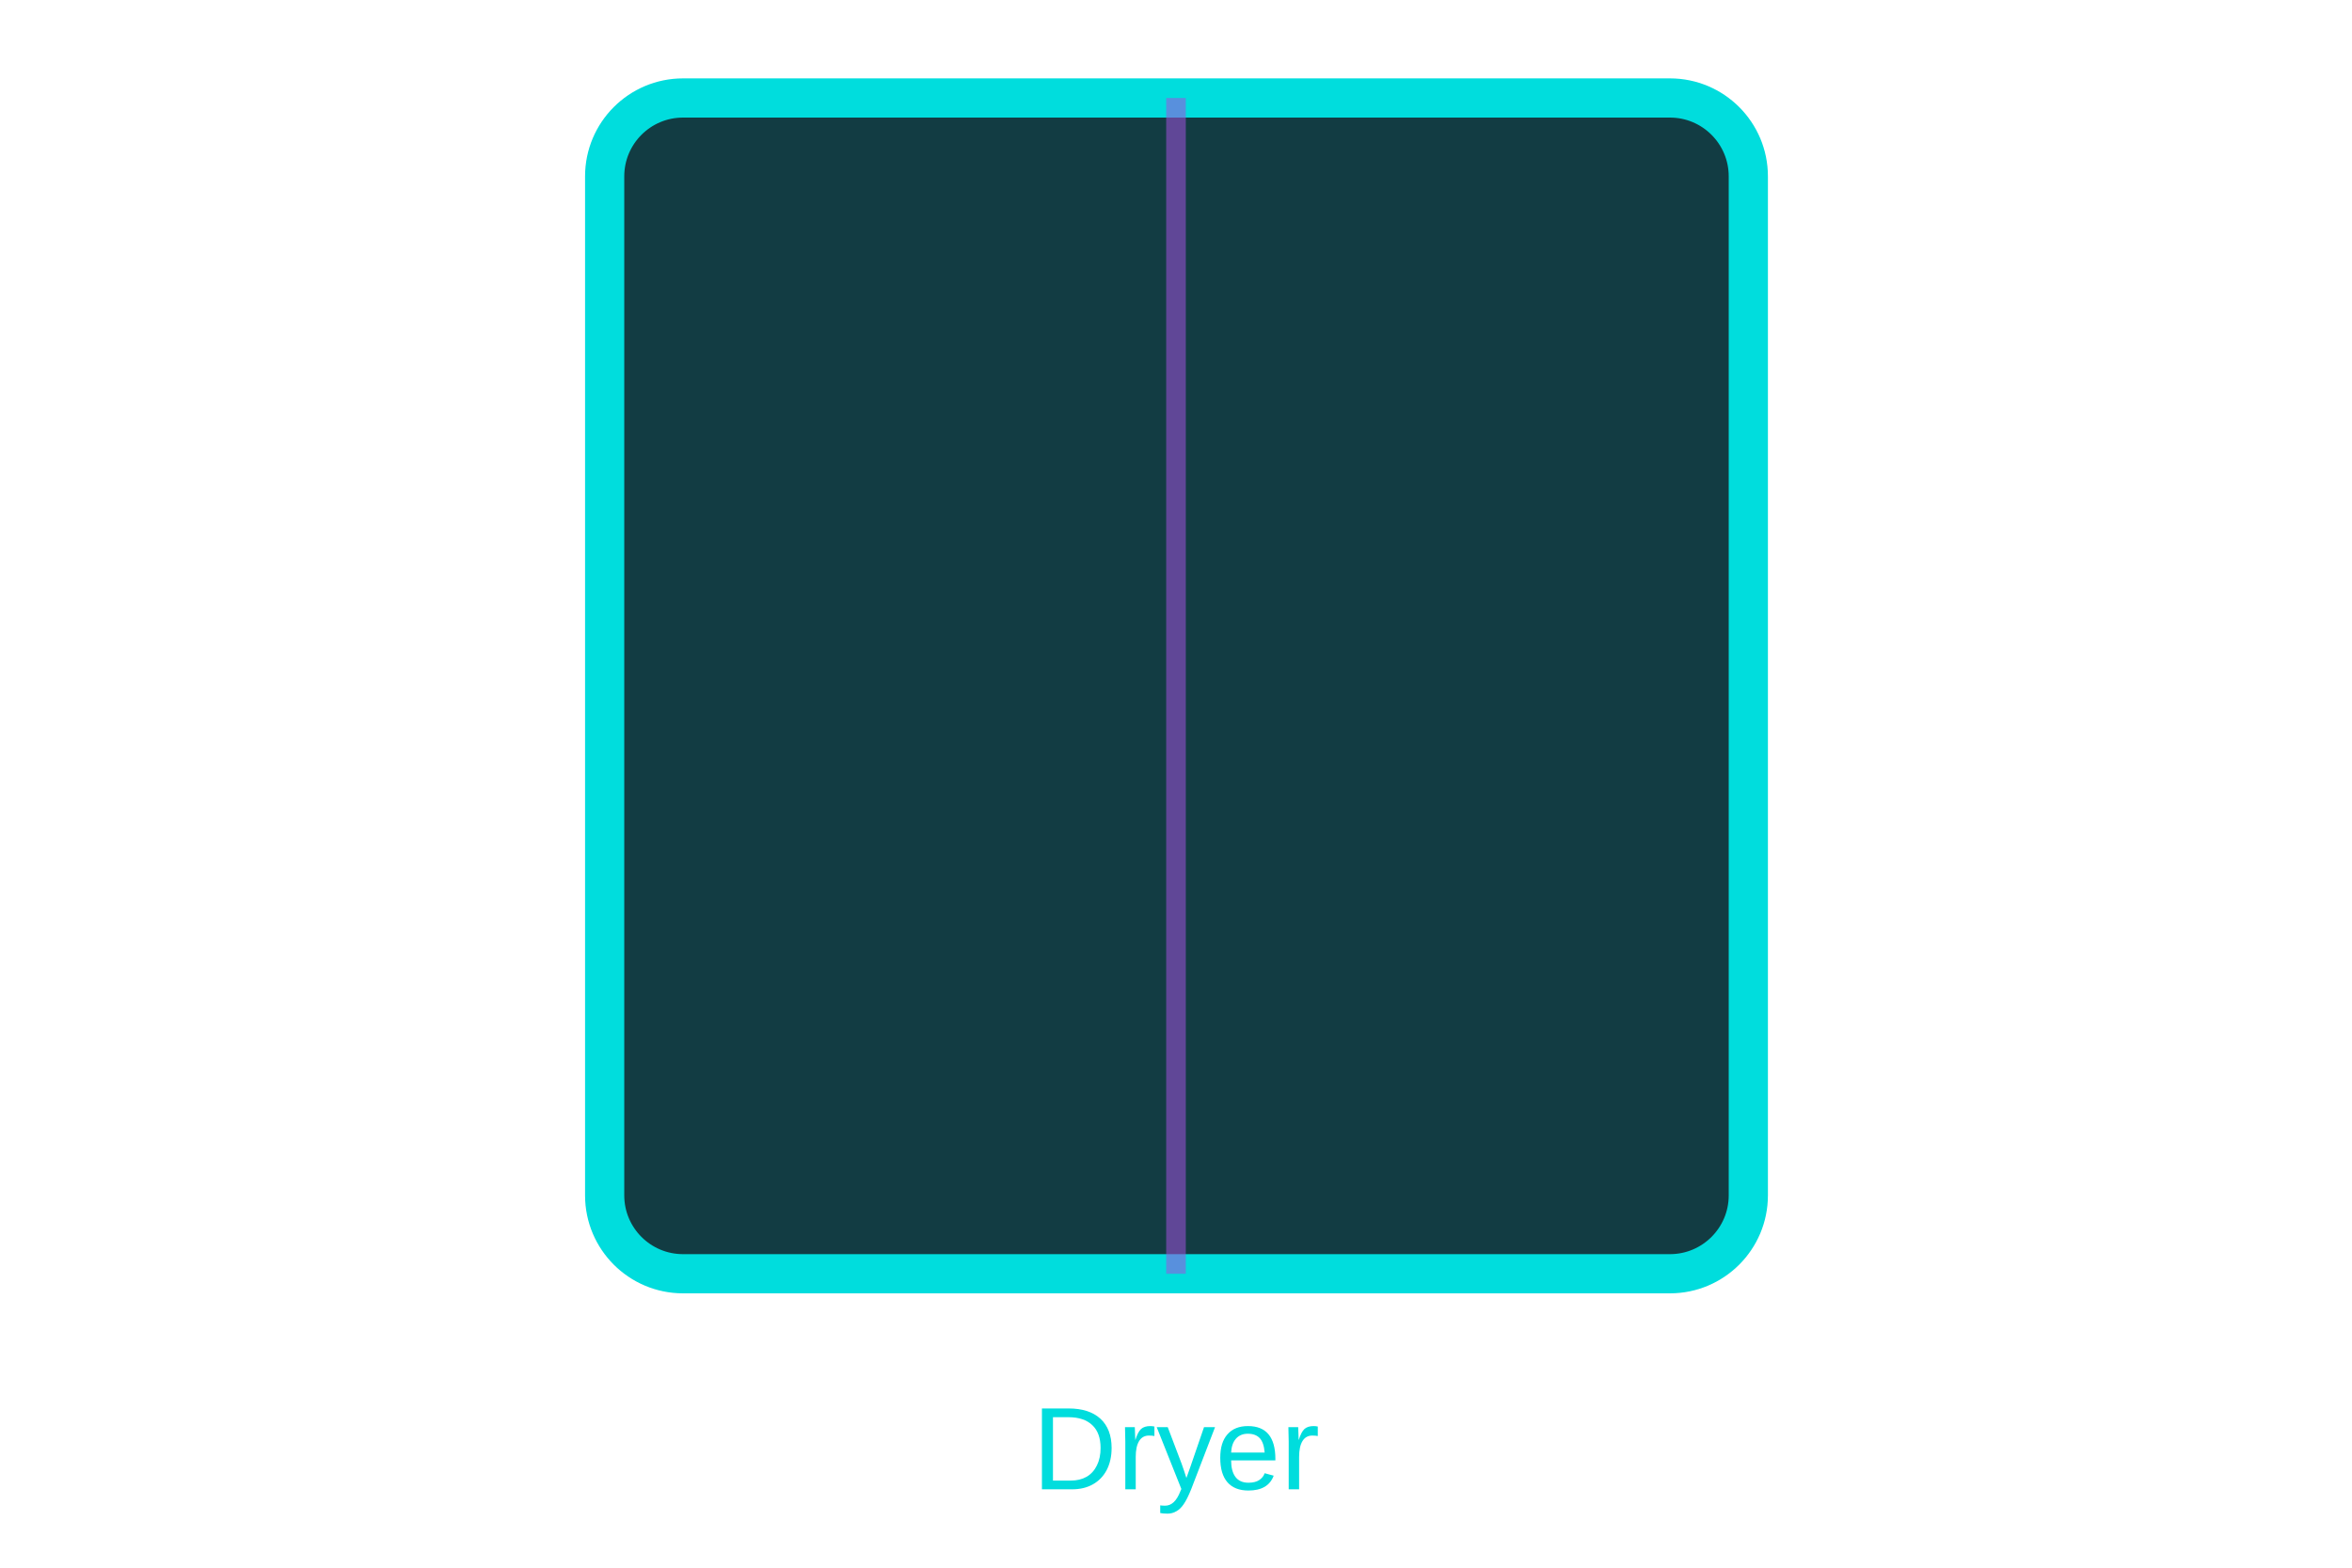
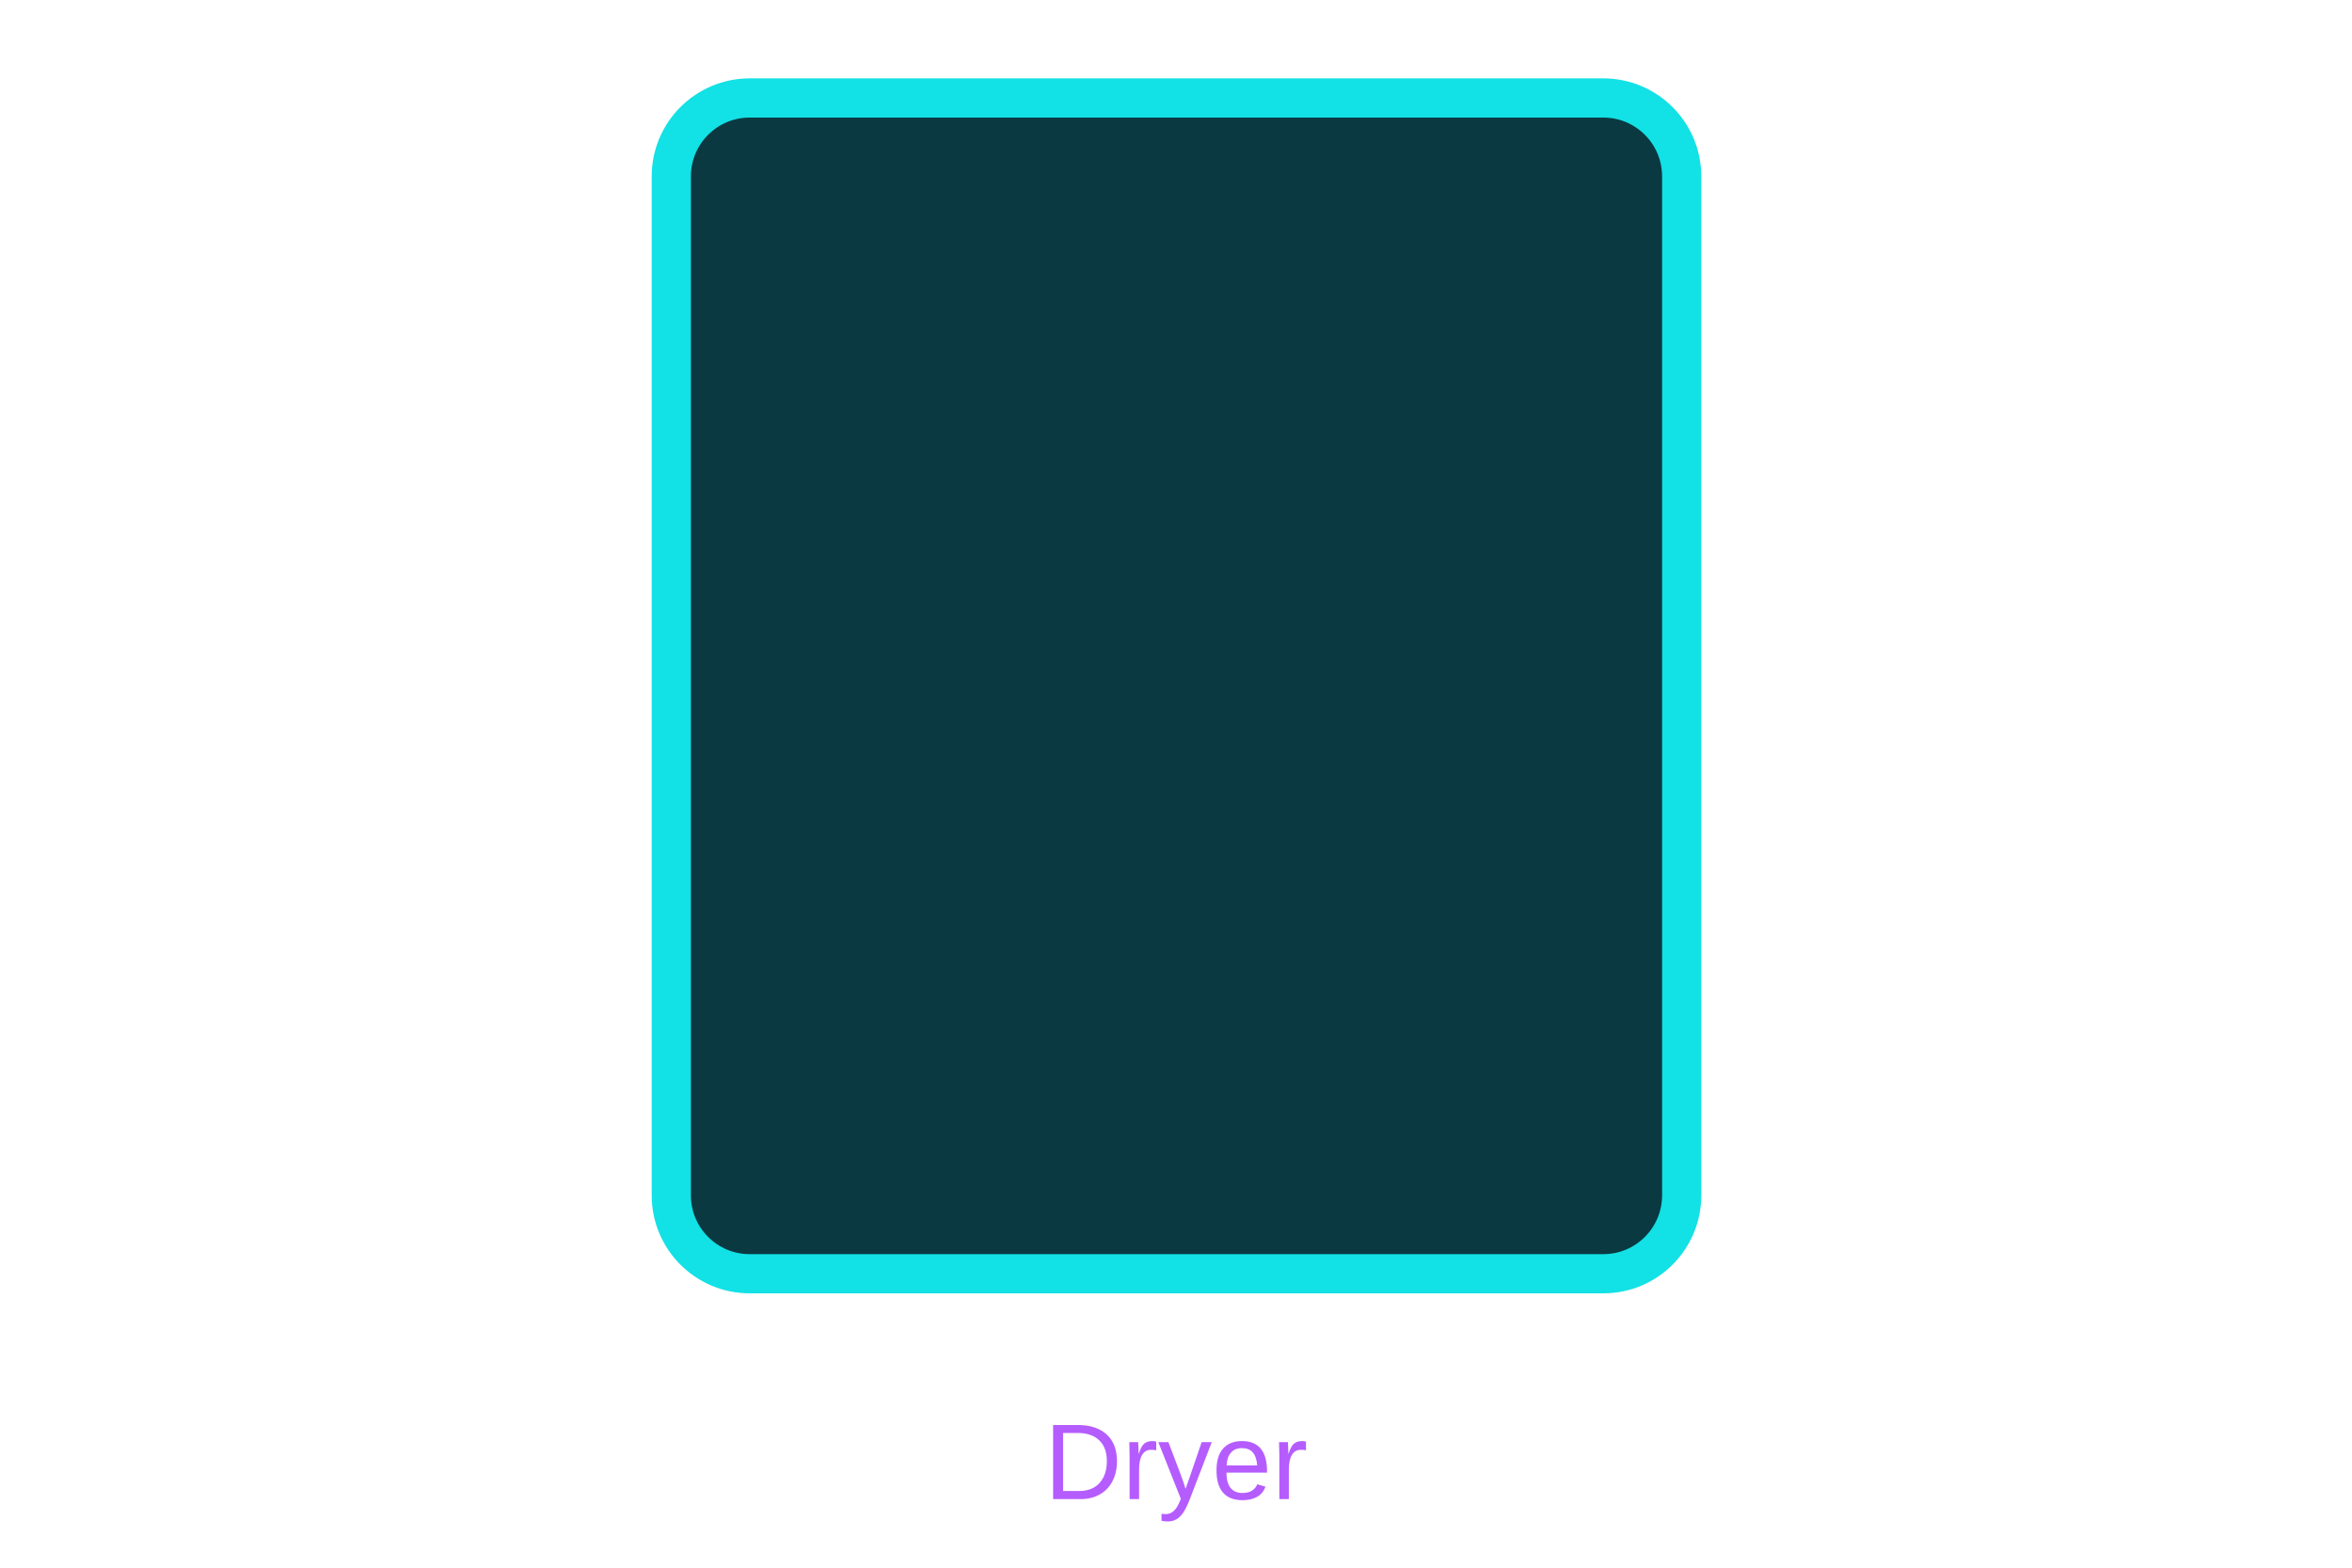
- <svg xmlns="http://www.w3.org/2000/svg" viewBox="0 0 240 160" role="img" aria-label="Dryer">
+ <svg xmlns="http://www.w3.org/2000/svg" viewBox="0 0 240 160">
  <rect width="240" height="160" fill="none" />
-   <rect x="61.7" y="10.0" width="116.7" height="120.0" rx="8" fill="#123c43" stroke="#00dddd" stroke-width="4" />
-   <line x1="120" y1="10.0" x2="120" y2="130.0" stroke="#a050dc" stroke-width="2" opacity="0.55" />
-   <text x="120" y="152" text-anchor="middle" font-size="12" font-family="Arial" fill="#00dddd">Dryer</text>
+   <rect x="68.5" y="10.0" width="103.1" height="120.0" rx="8" fill="#0a3942" stroke="#12e1e5" stroke-width="4" />
+   <text x="120" y="153" text-anchor="middle" font-size="11" font-family="Arial" fill="#b55cff">Dryer</text>
</svg>
